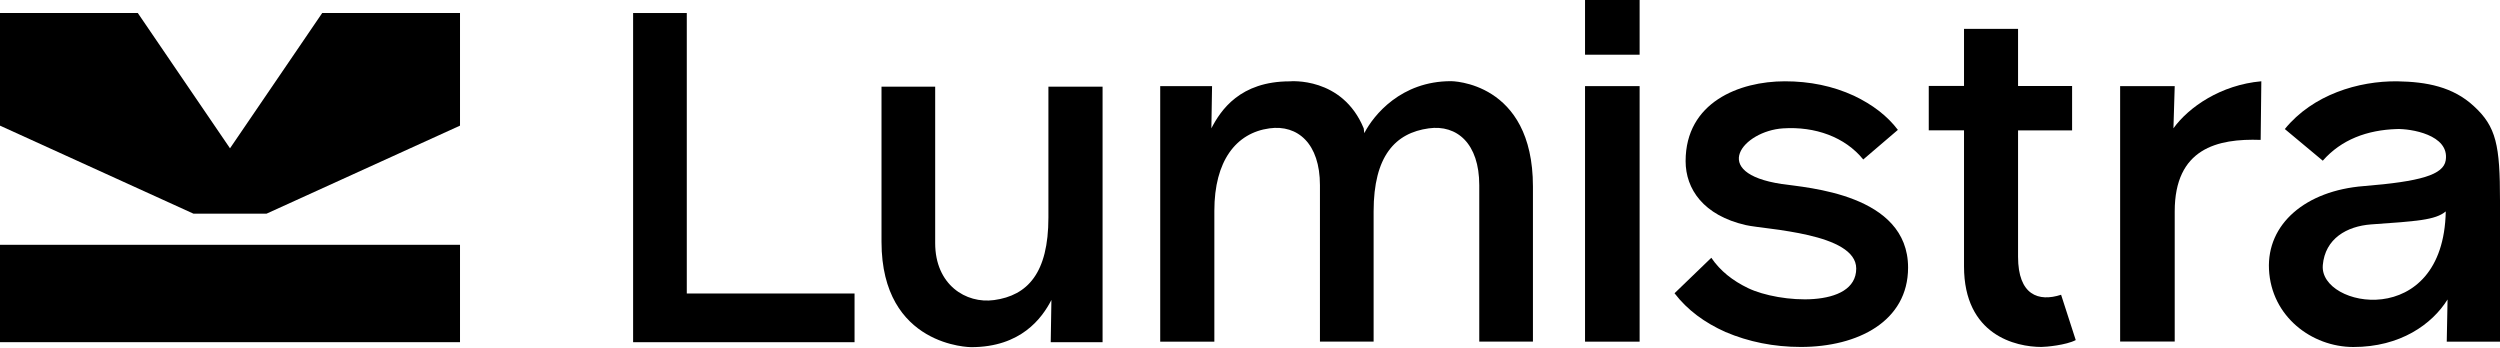
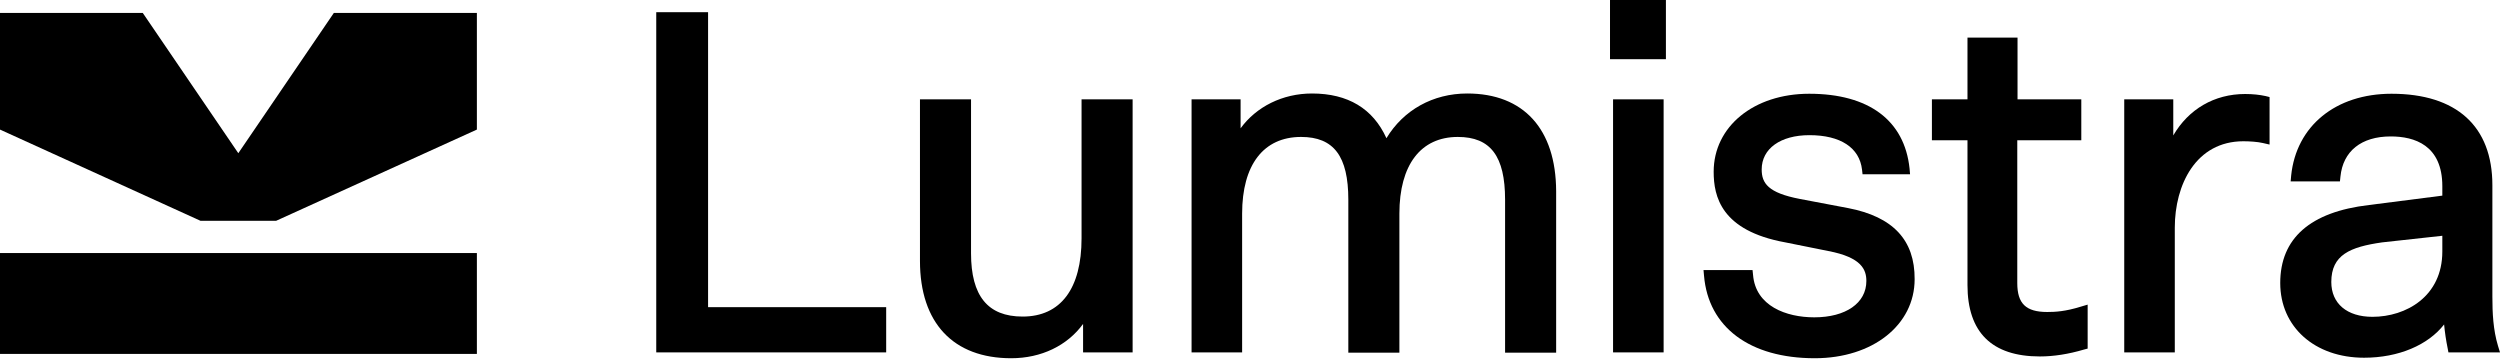
- <svg xmlns="http://www.w3.org/2000/svg" id="a" viewBox="0 0 1015.42 141.01">
+ <svg xmlns="http://www.w3.org/2000/svg" version="1.1" id="a" x="0px" y="0px" viewBox="0 0 984 141" style="enable-background:new 0 0 984 141;" xml:space="preserve">
  <g>
-     <polygon points="278.95 119.21 278.95 5.29 257.15 5.29 257.15 138.99 347.09 138.99 347.09 119.21 278.95 119.21" />
-     <rect x="643.79" y="34.98" width="22.17" height="103.79" />
-     <path d="M425.83,35.2v53.17c0,22.51-8.45,31.65-22.06,33.51-11.45,1.57-23.93-6.21-23.93-23.13V35.2h-21.8v63c0,42.8,36.43,42.8,36.43,42.8,20.21,0,28.76-11.77,32.58-19.16l-.28,17.14h21.06V35.2h-21.99Z" />
-     <path d="M723.7,74.74c-29.89-4.5-15.63-21.54,.47-22.6,13.07-.86,25.23,3.5,32.62,12.64l14.07-12.03c-4.32-5.69-10.26-10.24-17.82-13.85-8.64-3.98-18-5.88-28.08-5.88-18.54,0-40.32,8.54-40.32,32.43,0,11.32,7.25,22.06,24.48,25.98,8.04,1.83,44.82,3.21,44.82,17.64,0,16.36-31.38,14-43.92,7.96-6.3-3.03-11.34-7.02-14.94-12.33l-14.94,14.41c5.22,6.83,12.24,11.95,20.7,15.74,9.36,3.99,19.62,6.07,30.6,6.07,23.16,0,43.56-10.42,43.56-32.24,0-29.91-41.18-32.42-51.3-33.95Z" />
-     <path d="M1015.42,138.76v-57.29c0-22.36-1.47-30-10.65-38.38-8.45-7.82-19.09-9.87-31.03-10.06-15.79-.19-34.34,5.4-45.72,19.38l15.42,12.86c7.53-8.57,17.99-12.48,30.11-12.86,5.38-.17,21.44,2.23,19.83,12.67-.92,5.96-10.33,8.64-33.28,10.5-23.69,1.86-39.4,15.42-38.51,33.84,.92,19.13,17.38,31.49,34.21,31.52,19.14,.03,32.04-9.25,38.32-19.3l-.33,17.13h21.63Zm-71.98-31.02c.94-10.9,9.83-15.84,19.56-16.59,18.54-1.3,26.16-1.74,30.39-5.28-.93,48.62-51.44,39.2-49.94,21.87Z" />
-     <path d="M918.48,33.01c-16.46,1.46-29.49,10.49-35.7,19.1l.52-17.13h-22.17v103.74h22.17v-52.86c0-25.52,17.27-29.68,34.91-29.04l.27-23.82Z" />
-     <path d="M589.31,32.97c-20.21,0-31.36,13.72-35.18,21.11l-.23-1.94c-8.72-21.15-30.02-19.1-30.02-19.1-20.21,0-28.04,11.69-31.86,19.08l.28-17.14h-21.06v103.79h21.99v-53.17c0-20.24,8.78-31.61,22.39-33.47,11.45-1.57,20.5,6.17,20.5,23.09v63.54h21.8v-52.9c0-22.51,8.8-31.87,22.41-33.73,11.45-1.57,20.5,6.17,20.5,23.09v63.54h21.8v-63c0-42.8-33.32-42.8-33.32-42.8Z" />
-     <rect x="643.79" width="22.17" height="22.22" />
-     <path d="M819.67,104.29V52.96h21.95v-18.04h-21.95V11.73h-21.95v23.18h-14.32v18.04h14.32v55.24c0,27.97,21.05,32.73,31.43,32.73,1.86,0,10.04-.74,13.95-2.79l-5.95-18.41c-9.11,2.98-17.48,.19-17.48-15.44Z" />
-   </g>
-   <g>
-     <rect y="99.43" width="186.84" height="39.55" />
-     <polygon points="108.25 86.79 186.84 51.03 186.84 5.29 130.87 5.29 93.42 60.24 55.97 5.29 0 5.29 0 51.03 78.59 86.79 108.25 86.79" />
+     <g>
+       <rect y="99.6" width="187.7" height="39.7" />
+       <polygon points="108.7,86.9 187.7,51 187.7,5.1 131.4,5.1 93.8,60.3 56.2,5.1 0,5.1 0,51 78.9,86.9   " />
+     </g>
+     <g>
+       <polygon points="278.7,4.8 258.3,4.8 258.3,138.7 348.8,138.7 348.8,120.9 278.7,120.9   " />
+       <path d="M425.7,93.8c0,19.8-8.2,30.8-23.2,30.8c-13.7,0-20.3-8.1-20.3-24.9V39.1h-20.1v63.6c0,24.4,13.1,38.3,35.9,38.3    c11.9,0,22.1-5,28.3-13.5v11.2h19.5V39.1h-20.1V93.8z" />
+       <path d="M577.5,36.8c-13.5,0-25.1,6.5-31.8,17.6c-5.3-11.7-15.2-17.6-29.3-17.6c-11.6,0-21.9,5.2-28.1,13.7V39.1h-19.3v99.6h19.9    V84.1c0-19.2,8.4-30.2,23.2-30.2c12.9,0,18.6,7.6,18.6,24.7v60.2h20.1V84.1c0-19.2,8.4-30.2,23-30.2c12.9,0,18.6,7.6,18.6,24.7    v60.2h20.1V75.2C612.4,50.8,599.7,36.8,577.5,36.8z" />
+       <rect x="634.9" y="39.1" width="19.9" height="99.6" />
+       <rect x="633.7" width="22" height="23.3" />
+       <path d="M727.4,81.9l-19-3.6c-12.5-2.4-15-6.2-15-11.6c0-8.2,7.4-13.5,18.8-13.5c12.2,0,19.7,4.9,20.7,13.6l0.2,1.8h18.7l-0.2-2.3    c-2-18.9-16-29.4-39.5-29.4c-21.8,0-37.6,12.9-37.6,30.7c0,9.7,2.9,23.2,28.2,27.8l16.9,3.4c13.2,2.5,15,7.4,15,11.8    c0,8.7-8.1,14.3-20.5,14.3c-11,0-23.1-4.4-24.1-16.7l-0.2-1.9h-19.3l0.2,2.2c1.7,20.3,18,32.5,43.6,32.5    c22.8,0,39.3-13.1,39.3-31.1C753.7,94.5,745.1,85.3,727.4,81.9z" />
+       <path d="M805.8,122.8c-8.4,0-11.8-3.3-11.8-11.4V55.2h25.2V39.1h-25.1V14.8h-19.7v24.3h-14v16.1h14v57c0,18.6,9.6,28.1,28.5,28.1    c5.4,0,11.2-0.9,17.3-2.7l1.5-0.4v-17.3l-2.7,0.8C812.9,122.6,808.9,122.8,805.8,122.8z" />
+       <path d="M883.7,37c-12.2,0-22.3,6-28.3,16.3V39.1h-19.3v99.6h19.9V89.6c0-16.9,8.3-34,27-34c2.4,0,5.6,0.2,7.7,0.7l2.6,0.6V38.2    l-1.6-0.4C889.4,37.3,886.7,37,883.7,37z" />
+       <path d="M983.2,136.1c-1.9-6.3-2.2-13-2.2-19.3V72.9c0-23.2-14.1-36-39.7-36c-22,0-37.5,12.7-39.5,32.2l-0.2,2.3H921l0.2-1.9    c1-10,8.2-15.8,19.8-15.8c9.3,0,20.3,3.4,20.3,19.6v3.7l-28.9,3.7c-23.1,2.7-34.9,13.1-34.9,30.7c0,17.3,13.6,29.4,33,29.4    c13.6,0,25.2-5,31.5-13.1c0.3,3.2,0.8,6.5,1.4,9.4l0.3,1.6H984L983.2,136.1z M933.8,124.7c-10,0-16.2-5.2-16.2-13.7    c0-10.7,7.4-13.8,20-15.6l23.7-2.6v6.2C961.3,116.7,947,124.7,933.8,124.7z" />
+     </g>
  </g>
</svg>
